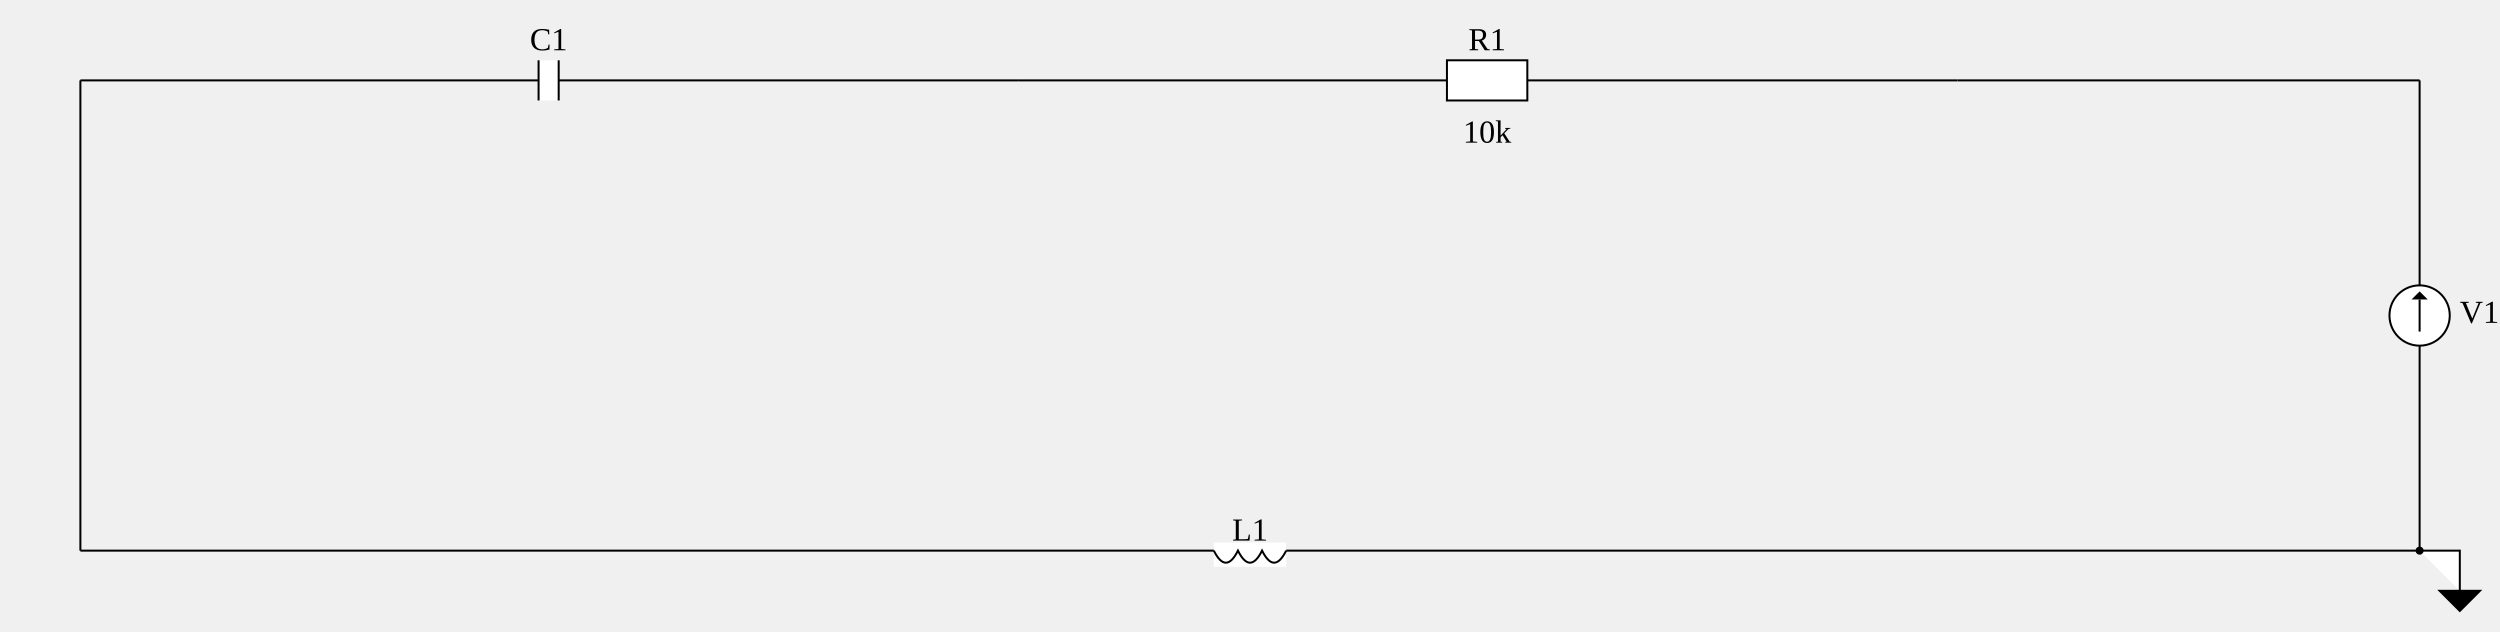
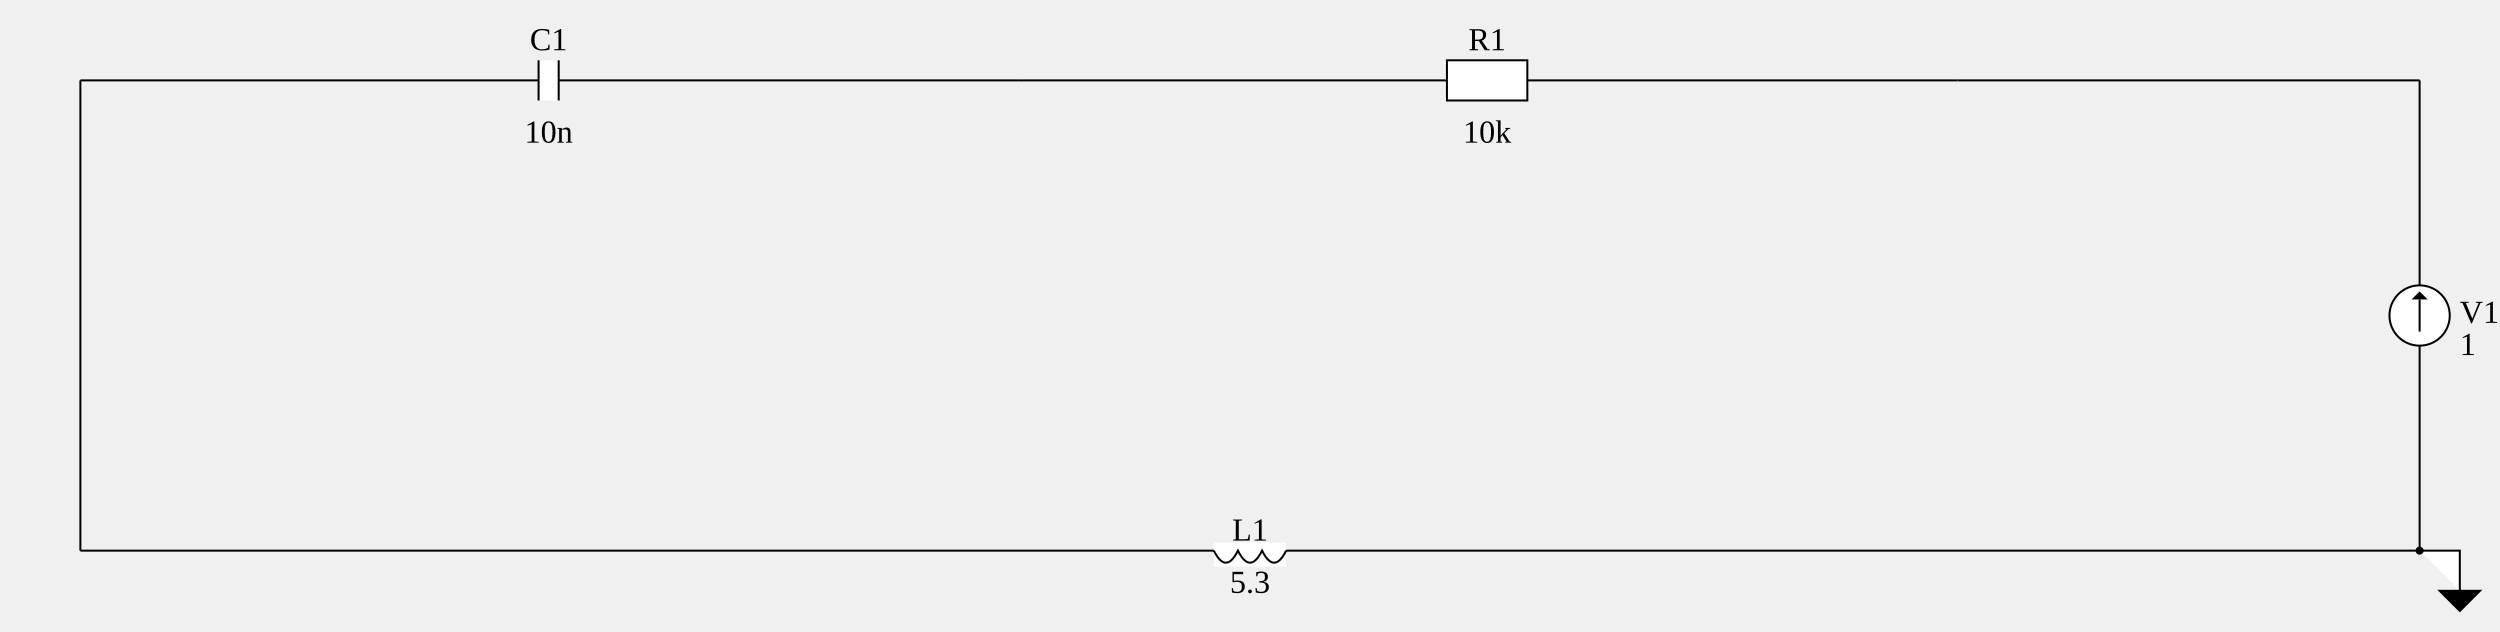
<svg xmlns="http://www.w3.org/2000/svg" version="1.1" baseProfile="full" viewBox="176 176 1244 314">
  <style>
        .vert { font-size: 16; fill: #000000; dominant-baseline: middle }
        .hori { font-size: 16; fill: #000000; text-anchor: middle }
    </style>
  <defs>
    <marker id="arrowhead" markerWidth="8" markerHeight="8" refX="0" refY="4" orient="auto">
      <polygon points="0 0, 4 4, 0 8" />
    </marker>
  </defs>
  <g>
    <g>
      <path fill="none" d="M 1380 450 L 1380 333" stroke="#000000" />
    </g>
    <g>
      <path fill="none" d="M 916 216 L 1150 216" stroke="#000000" />
    </g>
    <g>
      <path fill="none" d="M 683 216 L 916 216" stroke="#000000" />
    </g>
    <g>
      <path fill="none" d="M 449 216 L 683 216" stroke="#000000" />
    </g>
    <g>
      <path fill="none" d="M 216 216 L 449 216" stroke="#000000" />
    </g>
    <g>
      <path fill="none" d="M 798 450 L 1380 450" stroke="#000000" />
    </g>
    <g>
      <path fill="none" d="M 1380 216 L 1380 333" stroke="#000000" />
    </g>
    <g>
      <path fill="none" d="M 1380 216 L 1150 216" stroke="#000000" />
    </g>
    <g>
      <path fill="none" d="M 216 450 L 216 216" stroke="#000000" />
    </g>
    <g>
      <path fill="none" d="M 216 450 L 798 450" stroke="#000000" />
    </g>
  </g>
  <g>
    <circle cx="1380" cy="333" r="15" style="fill:#ffffff;stroke:#000000;stroke-width:1" />
    <line x1="1380" y1="341" x2="1380" y2="325" stroke="#000000" stroke-width="1" marker-end="url(#arrowhead)" />
    <text x="1400" y="333" class="vert">V1</text>
+     <text x="1400" y="349" class="vert">1</text>
  </g>
  <g>
    <path d="M 1380,450 h 20 v 20" style="fill:#ffffff;stroke:#000000;stroke-width:1" />
    <path d="M 1400,470 h 10 l -10,10 l -10,-10 h 10" style="fill:#000000;stroke:#000000;stroke-width:1" />
  </g>
  <g>
    <circle cx="1380" cy="450" r="2" style="fill:#000000" />
  </g>
  <g>
    <rect x="896" y="206" width="40" height="20" style="fill:#ffffff;stroke:#000000;stroke-width:1" />
    <text x="916" y="201" class="hori">R1</text>
    <text x="916" y="247" class="hori">10k</text>
  </g>
  <g>
    <rect x="444" y="206" width="10" height="20" style="fill:#ffffff" />
    <line x1="444" y1="206" x2="444" y2="226" stroke="#000000" stroke-width="1" />
    <line x1="454" y1="206" x2="454" y2="226" stroke="#000000" stroke-width="1" />
    <text x="449" y="201" class="hori">C1</text>
+     <text x="449" y="247" class="hori">10n</text>
  </g>
  <g>
    <rect x="780" y="446" width="36" height="12" style="fill:#ffffff" />
    <path d="M 780,450 C 784,458 788,458 792,450 C 796,458 800,458 804,450 C 808,458 812,458 816,450 " style="fill:#ffffff;stroke:#000000;stroke-width:1" />
    <text x="798" y="445" class="hori">L1</text>
+     <text x="798" y="471" class="hori">5.3</text>
  </g>
</svg>
